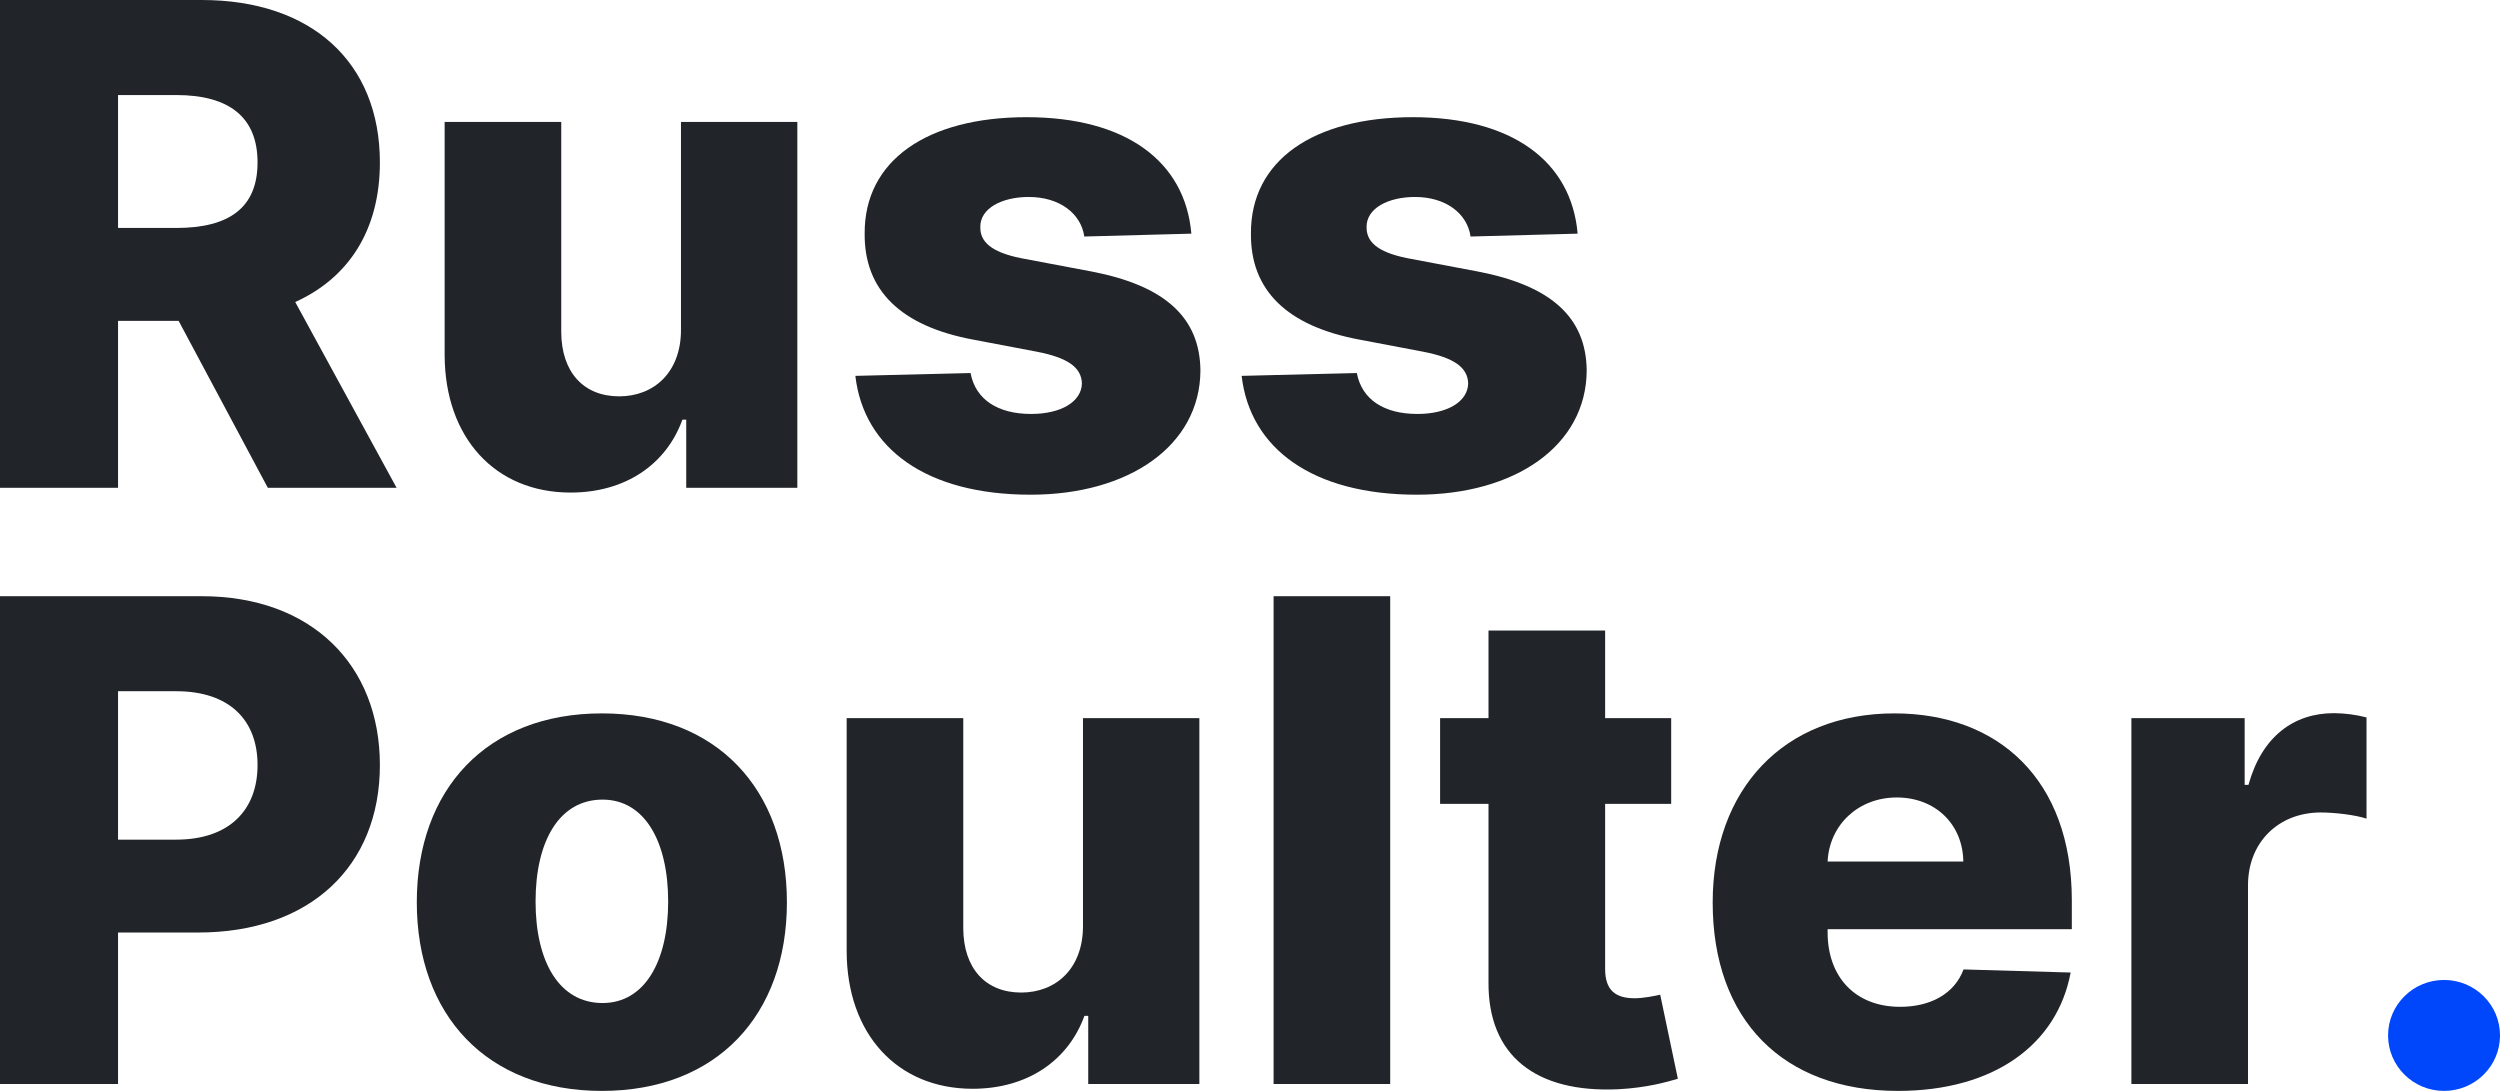
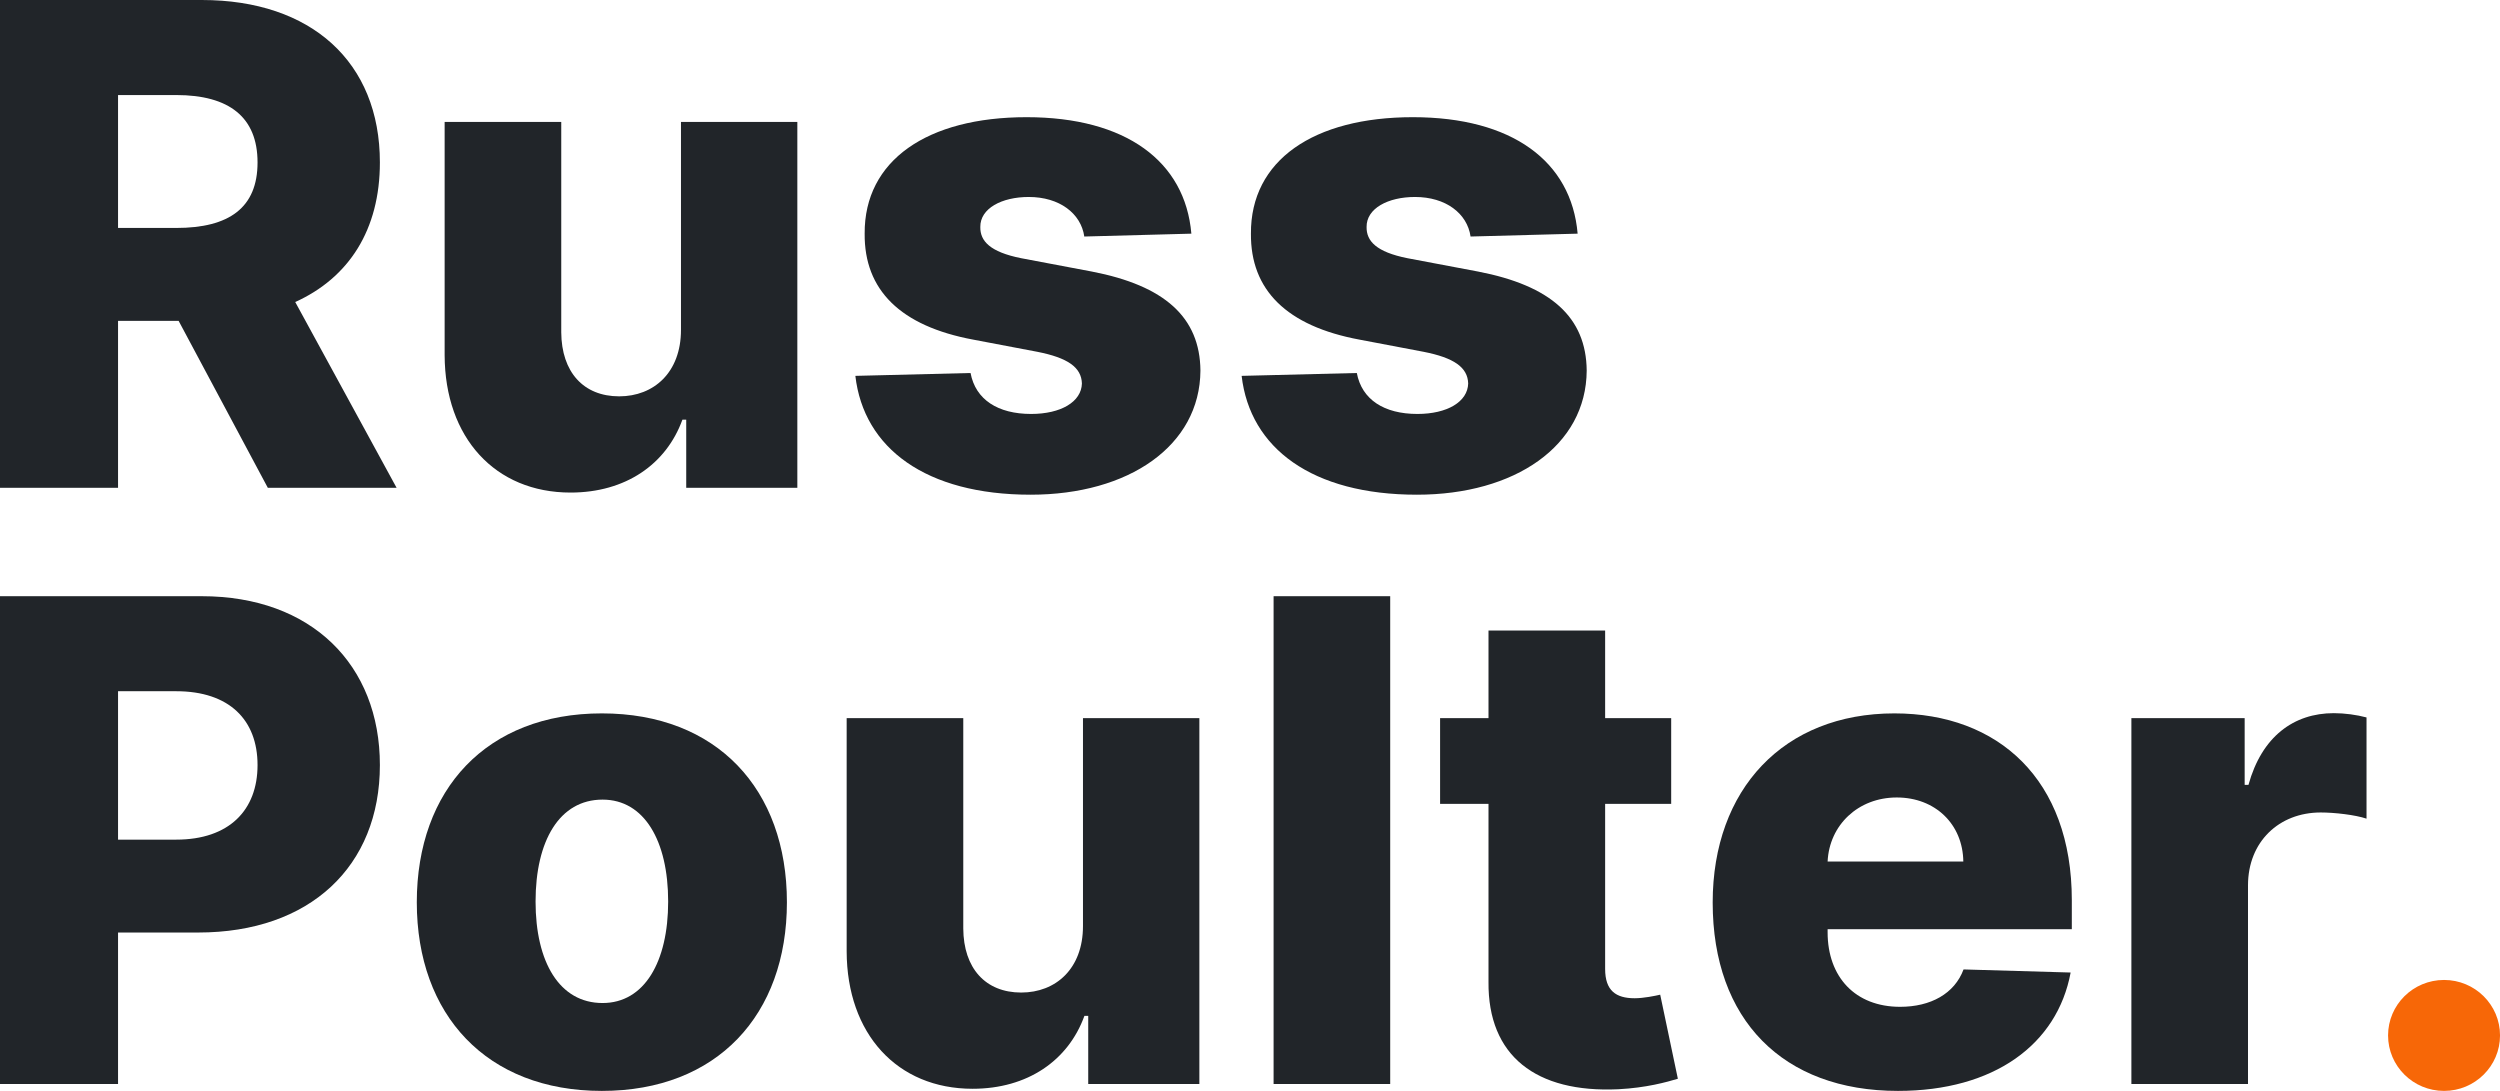
<svg xmlns="http://www.w3.org/2000/svg" viewBox="0 0 110 48" fill="none">
  <path d="M0 21.463H5.194V14.117H7.859L11.784 21.463H17.45L12.99 13.289C15.351 12.22 16.715 10.113 16.715 7.147C16.715 2.735 13.704 0 8.877 0H0V21.463ZM5.194 10.03V4.182H7.754C10.084 4.182 11.332 5.156 11.332 7.147C11.332 9.139 10.084 10.03 7.754 10.03H5.194Z" fill="#212529" />
  <path d="M29.963 14.515C29.963 16.391 28.766 17.439 27.245 17.439C25.671 17.439 24.706 16.37 24.695 14.62V5.366H19.564V15.626C19.575 19.262 21.789 21.673 25.104 21.673C27.518 21.673 29.312 20.436 30.026 18.466H30.194V21.463H35.083V5.366H29.963V14.515Z" fill="#212529" />
  <path d="M52.42 10.281C52.147 7.095 49.535 5.156 45.17 5.156C40.804 5.156 38.024 7.053 38.045 10.281C38.024 12.754 39.608 14.347 42.83 14.945L45.642 15.479C46.974 15.741 47.583 16.16 47.604 16.873C47.583 17.68 46.681 18.214 45.369 18.214C43.91 18.214 42.924 17.586 42.704 16.412L37.636 16.538C38.003 19.724 40.742 21.767 45.348 21.767C49.661 21.767 52.798 19.619 52.819 16.307C52.798 13.96 51.245 12.566 48.034 11.947L44.928 11.36C43.564 11.088 43.123 10.606 43.134 9.988C43.123 9.17 44.078 8.667 45.264 8.667C46.618 8.667 47.562 9.39 47.709 10.407L52.42 10.281Z" fill="#212529" />
  <path d="M69.416 10.281C69.143 7.095 66.531 5.156 62.166 5.156C57.8 5.156 55.02 7.053 55.041 10.281C55.02 12.754 56.604 14.347 59.826 14.945L62.638 15.479C63.97 15.741 64.579 16.16 64.6 16.873C64.579 17.68 63.676 18.214 62.365 18.214C60.906 18.214 59.92 17.586 59.7 16.412L54.632 16.538C54.999 19.724 57.737 21.767 62.344 21.767C66.656 21.767 69.794 19.619 69.815 16.307C69.794 13.96 68.241 12.566 65.03 11.947L61.924 11.36C60.56 11.088 60.119 10.606 60.13 9.988C60.119 9.17 61.074 8.667 62.26 8.667C63.614 8.667 64.558 9.39 64.705 10.407L69.416 10.281Z" fill="#212529" />
  <path d="M0 47.696H5.194V41.031H8.72C13.641 41.031 16.715 38.117 16.715 33.663C16.715 29.251 13.704 26.233 8.877 26.233H0V47.696ZM5.194 36.944V30.414H7.754C10.084 30.414 11.332 31.672 11.332 33.663C11.332 35.644 10.084 36.944 7.754 36.944H5.194Z" fill="#212529" />
  <path d="M26.482 48C31.55 48 34.624 44.657 34.624 39.7C34.624 34.732 31.55 31.389 26.482 31.389C21.413 31.389 18.339 34.732 18.339 39.7C18.339 44.657 21.413 48 26.482 48ZM26.513 44.133C24.614 44.133 23.565 42.33 23.565 39.668C23.565 36.996 24.614 35.183 26.513 35.183C28.349 35.183 29.399 36.996 29.399 39.668C29.399 42.33 28.349 44.133 26.513 44.133Z" fill="#212529" />
  <path d="M47.651 40.748C47.651 42.624 46.455 43.672 44.934 43.672C43.359 43.672 42.394 42.603 42.384 40.853V31.599H37.253V41.859C37.263 45.495 39.477 47.906 42.793 47.906C45.206 47.906 47.001 46.669 47.714 44.699H47.882V47.696H52.772V31.599H47.651V40.748Z" fill="#212529" />
  <path d="M61.169 26.233H56.038V47.696H61.169V26.233Z" fill="#212529" />
  <path d="M73.532 31.599H70.626V27.742H65.494V31.599H63.364V35.371H65.494V43.2C65.463 46.459 67.582 48.094 71.203 47.927C72.441 47.864 73.333 47.612 73.826 47.465L73.049 43.766C72.829 43.818 72.315 43.923 71.927 43.923C71.098 43.923 70.626 43.588 70.626 42.634V35.371H73.532V31.599Z" fill="#212529" />
  <path d="M83.511 48C87.74 48 90.52 45.956 91.108 42.791L86.396 42.655C85.998 43.724 84.948 44.3 83.605 44.3C81.633 44.3 80.415 42.99 80.415 41.02V40.884H91.16V39.605C91.16 34.303 87.928 31.389 83.353 31.389C78.485 31.389 75.358 34.722 75.358 39.71C75.358 44.867 78.443 48 83.511 48ZM80.415 37.908C80.489 36.304 81.758 35.089 83.458 35.089C85.148 35.089 86.365 36.262 86.386 37.908H80.415Z" fill="#212529" />
  <path d="M93.781 47.696H98.912V38.956C98.912 37.038 100.276 35.749 102.112 35.749C102.721 35.749 103.634 35.854 104.127 36.021V31.567C103.697 31.452 103.162 31.379 102.689 31.379C100.927 31.379 99.52 32.406 98.933 34.533H98.765V31.599H93.781V47.696Z" fill="#212529" />
-   <ellipse cx="107.538" cy="45.559" rx="2.463" ry="2.441" fill="#0047FC" />
+   <ellipse cx="107.538" cy="45.559" rx="2.463" ry="2.441" fill="#F76707" />
</svg>
